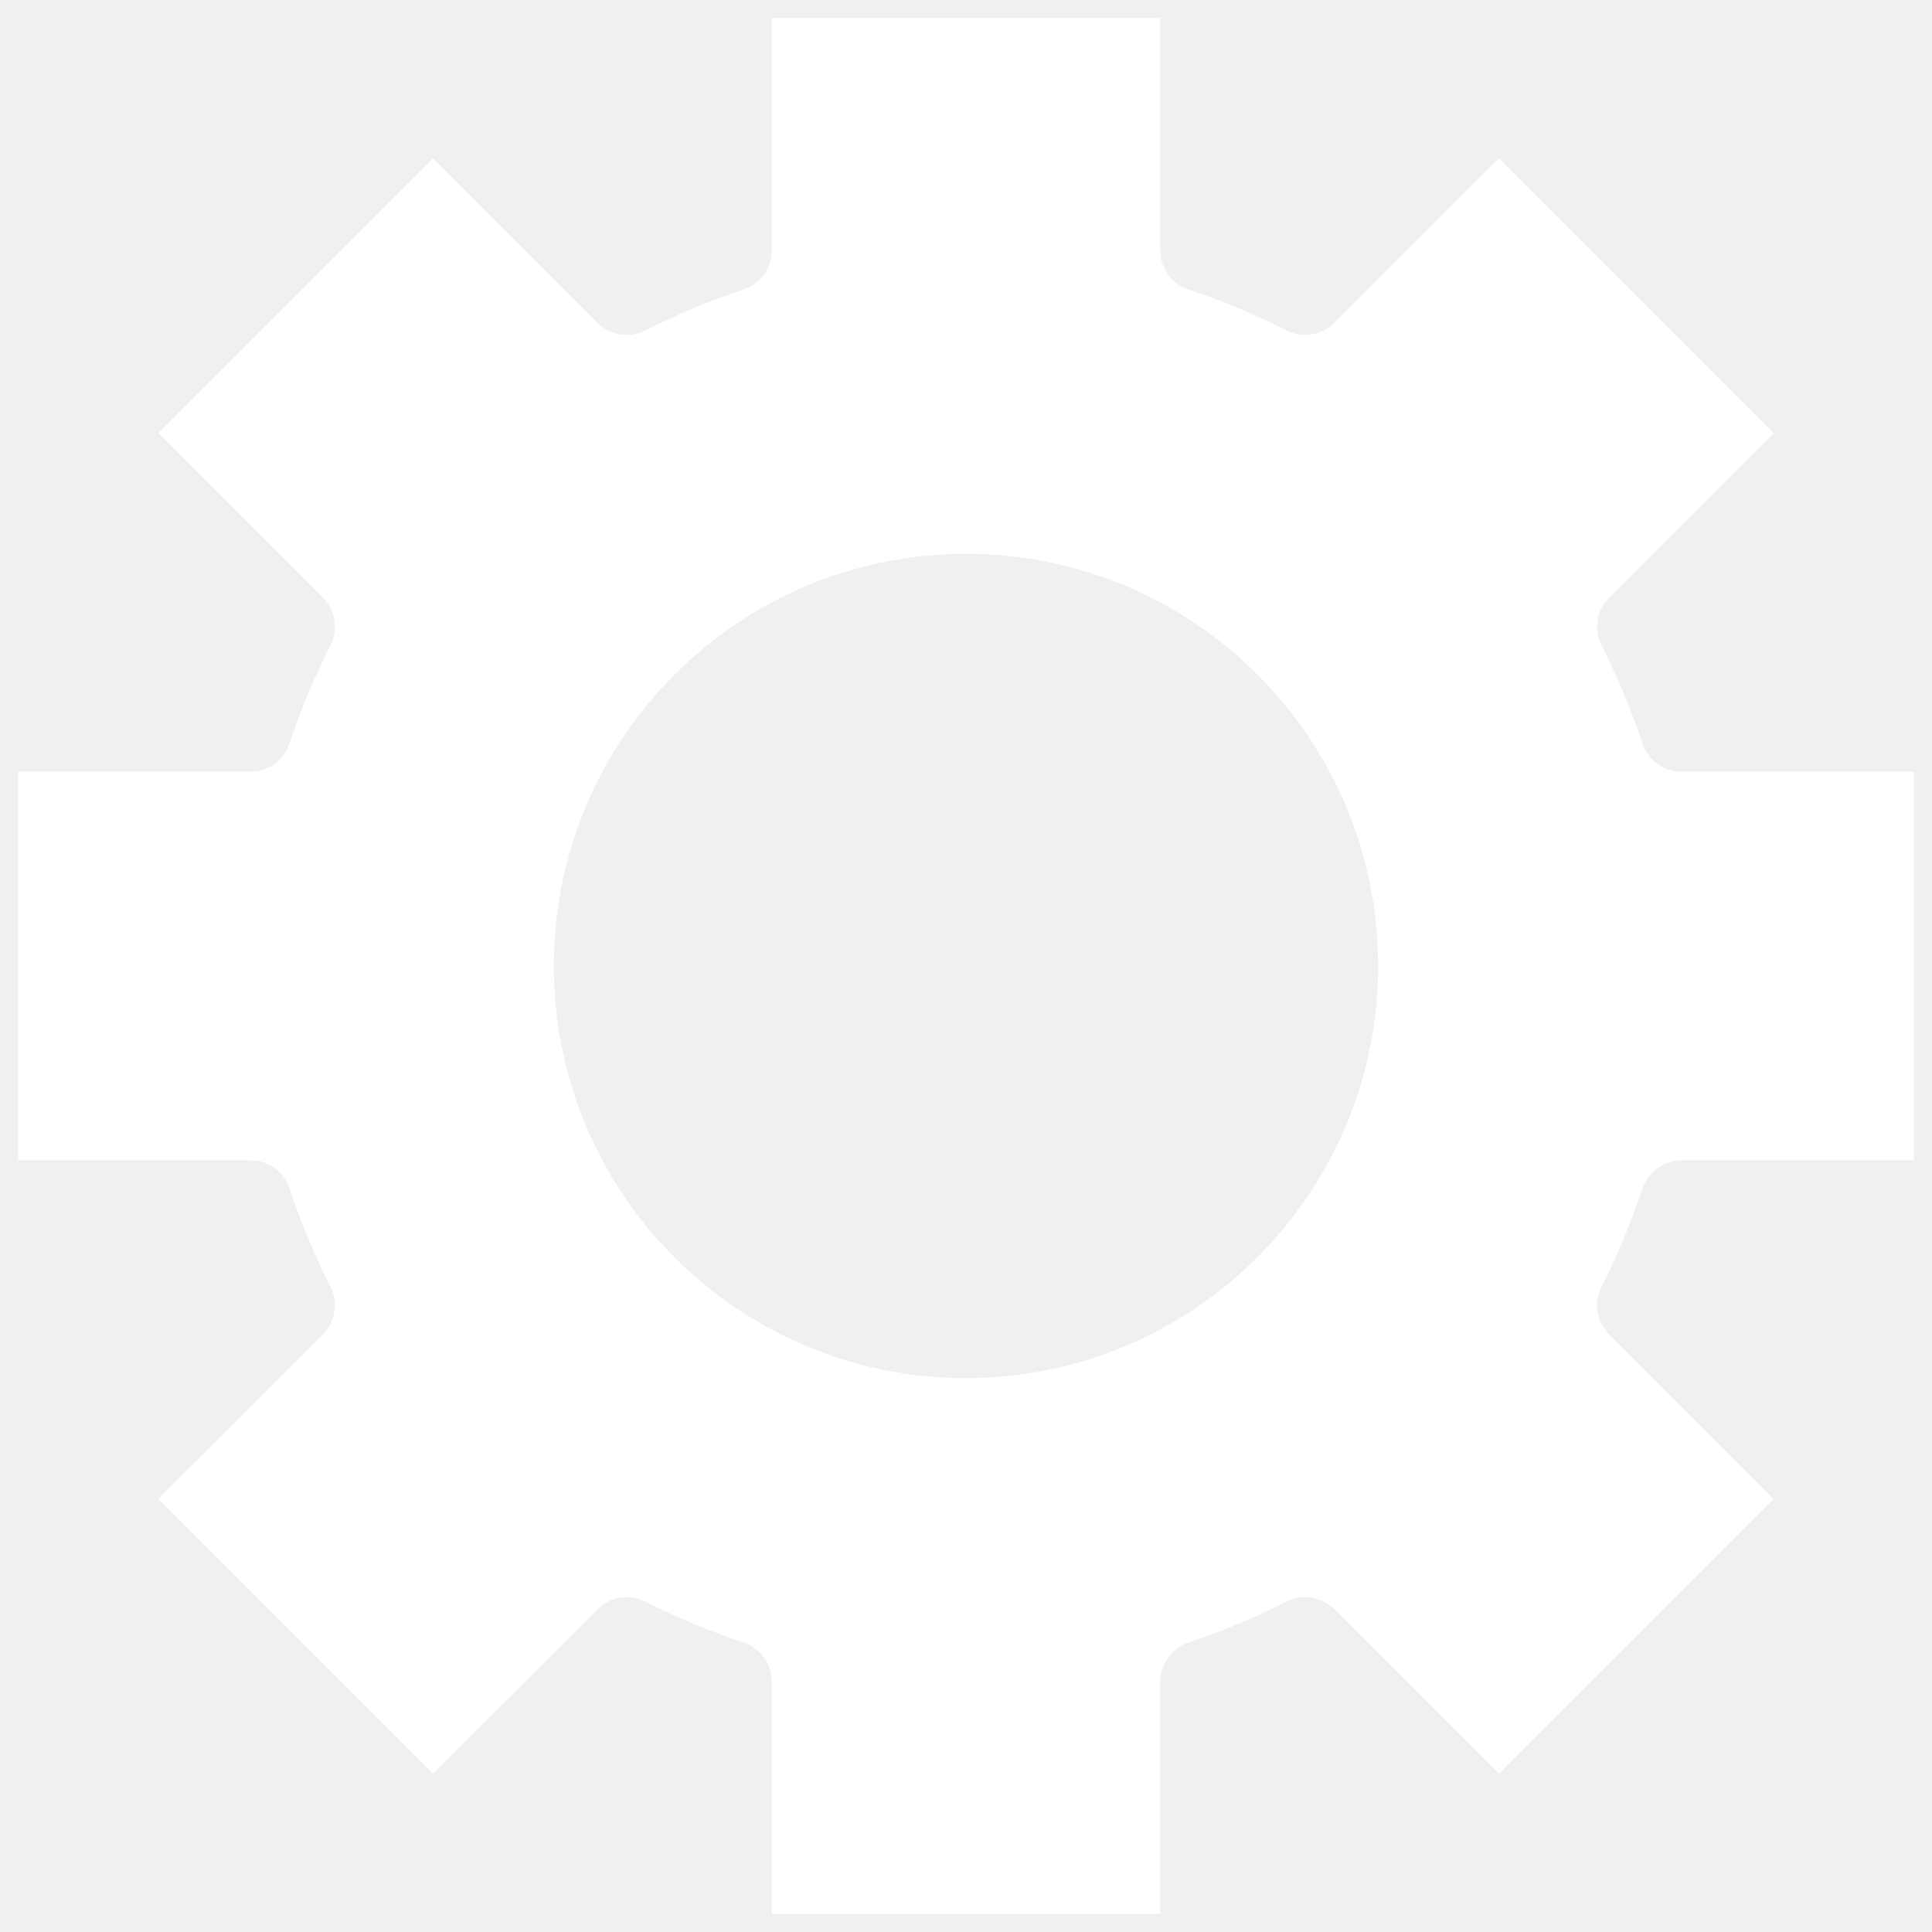
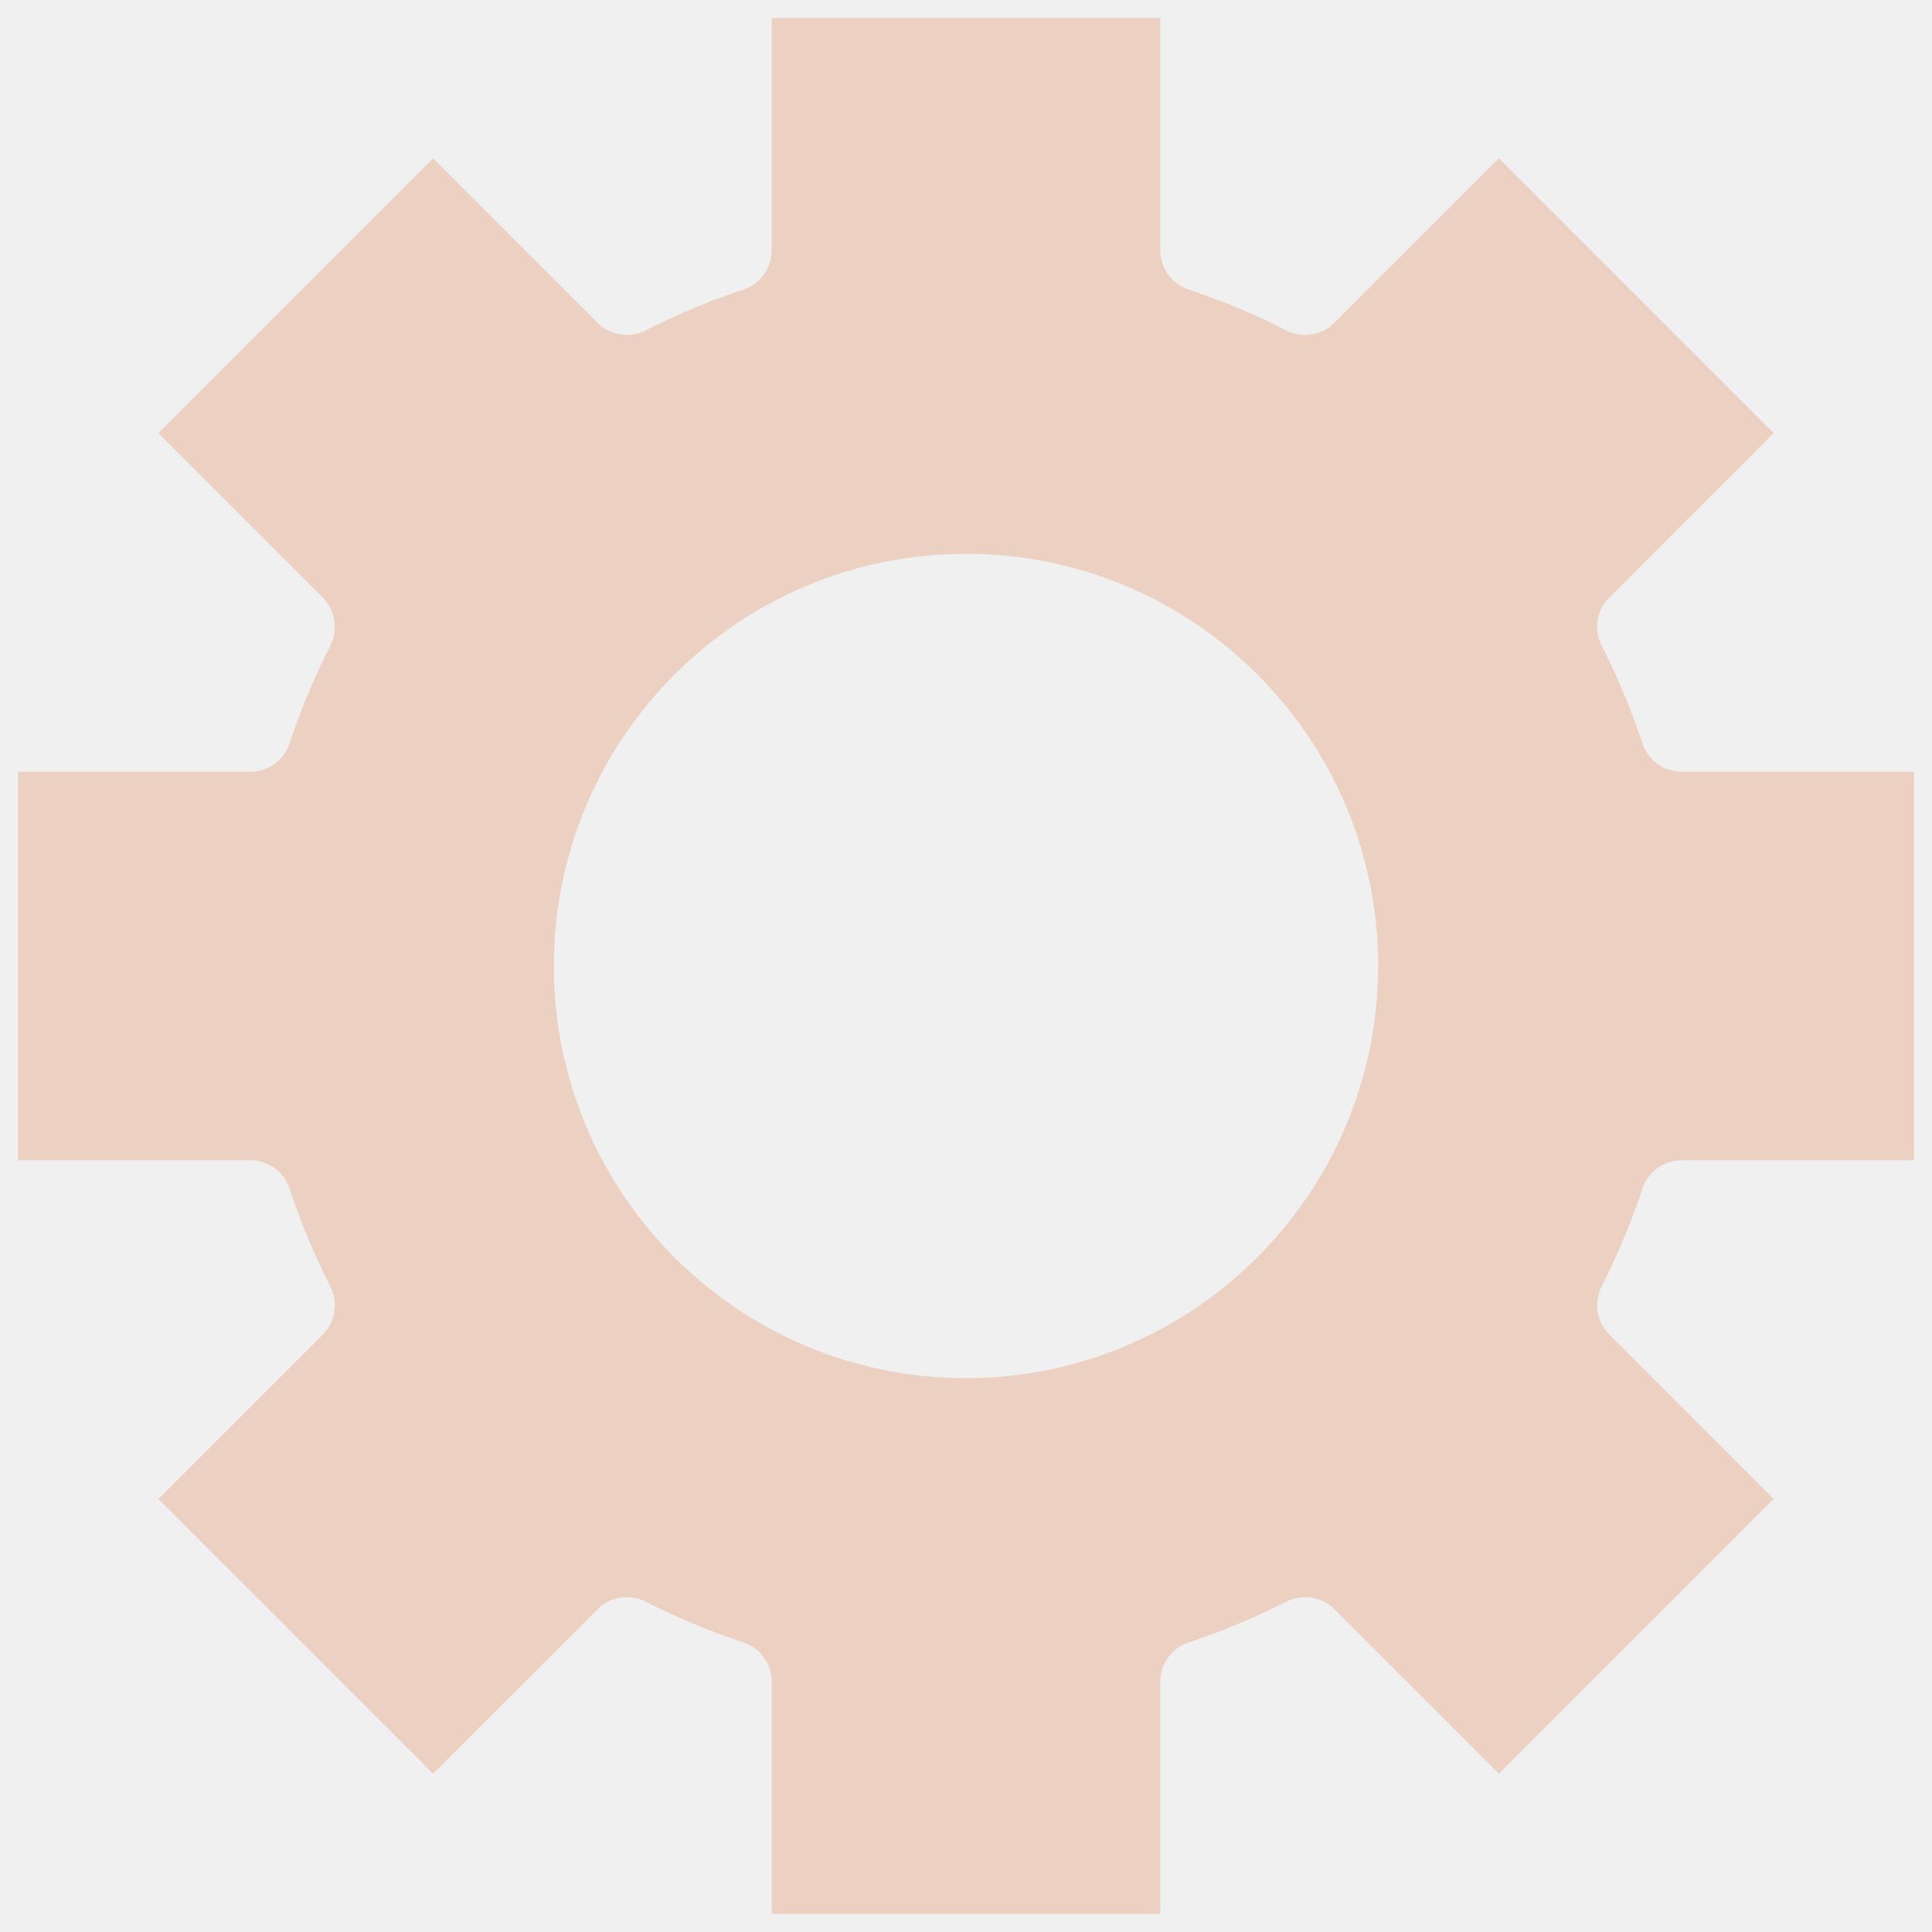
<svg xmlns="http://www.w3.org/2000/svg" width="30" height="30" viewBox="0 0 30 30" fill="none">
-   <path d="M25.504 18.457C25.546 18.329 25.628 18.218 25.737 18.139C25.846 18.06 25.977 18.017 26.112 18.017H29.72V11.983H26.112C25.977 11.983 25.846 11.941 25.737 11.862C25.628 11.783 25.546 11.671 25.504 11.543C25.33 11.021 25.118 10.512 24.869 10.021C24.808 9.901 24.787 9.764 24.808 9.631C24.829 9.498 24.892 9.375 24.988 9.28L27.542 6.725L23.275 2.458L20.72 5.013C20.625 5.108 20.502 5.171 20.369 5.192C20.236 5.214 20.099 5.192 19.979 5.132C19.488 4.882 18.979 4.67 18.457 4.496C18.329 4.454 18.218 4.372 18.139 4.263C18.06 4.154 18.017 4.023 18.017 3.888V0.28H11.983V3.888C11.983 4.023 11.94 4.154 11.861 4.263C11.782 4.373 11.671 4.454 11.543 4.496C11.02 4.67 10.512 4.882 10.021 5.132C9.901 5.192 9.764 5.214 9.631 5.192C9.498 5.171 9.375 5.108 9.279 5.013L6.724 2.458L2.458 6.725L5.013 9.28C5.108 9.375 5.171 9.498 5.192 9.631C5.213 9.764 5.192 9.901 5.131 10.021C4.882 10.512 4.669 11.021 4.496 11.543C4.454 11.671 4.372 11.783 4.263 11.862C4.154 11.941 4.023 11.983 3.888 11.983H0.28V18.017H3.888C4.023 18.017 4.154 18.06 4.263 18.139C4.372 18.218 4.454 18.329 4.496 18.457C4.669 18.98 4.882 19.488 5.131 19.979C5.192 20.099 5.213 20.236 5.192 20.369C5.171 20.502 5.108 20.625 5.013 20.721L2.458 23.275L6.724 27.542L9.279 24.988C9.375 24.892 9.498 24.829 9.631 24.808C9.764 24.787 9.901 24.808 10.021 24.869C10.512 25.118 11.02 25.331 11.543 25.504C11.671 25.546 11.782 25.628 11.861 25.737C11.94 25.846 11.983 25.977 11.983 26.112V29.72H18.017V26.112C18.017 25.977 18.06 25.846 18.139 25.737C18.218 25.628 18.329 25.546 18.457 25.504C18.98 25.331 19.488 25.118 19.979 24.869C20.099 24.808 20.236 24.787 20.369 24.808C20.502 24.829 20.625 24.892 20.72 24.988L23.275 27.542L27.542 23.275L24.988 20.721C24.892 20.625 24.829 20.502 24.808 20.369C24.787 20.236 24.808 20.099 24.869 19.979C25.118 19.488 25.33 18.98 25.504 18.457ZM15 21.4C11.465 21.4 8.6 18.535 8.6 15C8.6 11.466 11.465 8.6 15 8.6C18.535 8.6 21.4 11.466 21.4 15C21.396 18.533 18.533 21.396 15 21.4Z" fill="white" />
+   <path d="M25.504 18.457C25.546 18.329 25.628 18.218 25.737 18.139C25.846 18.06 25.977 18.017 26.112 18.017H29.72V11.983H26.112C25.977 11.983 25.846 11.941 25.737 11.862C25.628 11.783 25.546 11.671 25.504 11.543C25.33 11.021 25.118 10.512 24.869 10.021C24.808 9.901 24.787 9.764 24.808 9.631C24.829 9.498 24.892 9.375 24.988 9.28L27.542 6.725L23.275 2.458L20.72 5.013C20.625 5.108 20.502 5.171 20.369 5.192C20.236 5.214 20.099 5.192 19.979 5.132C19.488 4.882 18.979 4.67 18.457 4.496C18.329 4.454 18.218 4.372 18.139 4.263C18.06 4.154 18.017 4.023 18.017 3.888V0.28H11.983V3.888C11.983 4.023 11.94 4.154 11.861 4.263C11.782 4.373 11.671 4.454 11.543 4.496C11.02 4.67 10.512 4.882 10.021 5.132C9.901 5.192 9.764 5.214 9.631 5.192C9.498 5.171 9.375 5.108 9.279 5.013L6.724 2.458L2.458 6.725L5.013 9.28C5.108 9.375 5.171 9.498 5.192 9.631C5.213 9.764 5.192 9.901 5.131 10.021C4.882 10.512 4.669 11.021 4.496 11.543C4.454 11.671 4.372 11.783 4.263 11.862C4.154 11.941 4.023 11.983 3.888 11.983H0.28V18.017H3.888C4.023 18.017 4.154 18.06 4.263 18.139C4.372 18.218 4.454 18.329 4.496 18.457C4.669 18.98 4.882 19.488 5.131 19.979C5.192 20.099 5.213 20.236 5.192 20.369C5.171 20.502 5.108 20.625 5.013 20.721L2.458 23.276L6.724 27.542L9.279 24.988C9.375 24.892 9.498 24.829 9.631 24.808C9.764 24.787 9.901 24.808 10.021 24.869C10.512 25.118 11.02 25.331 11.543 25.504C11.671 25.546 11.782 25.628 11.861 25.737C11.94 25.846 11.983 25.977 11.983 26.112V29.72H18.017V26.112C18.017 25.977 18.06 25.846 18.139 25.737C18.218 25.628 18.329 25.546 18.457 25.504C18.98 25.331 19.488 25.118 19.979 24.869C20.099 24.808 20.236 24.787 20.369 24.808C20.502 24.829 20.625 24.892 20.72 24.988L23.275 27.542L27.542 23.276L24.988 20.721C24.892 20.625 24.829 20.502 24.808 20.369C24.787 20.236 24.808 20.099 24.869 19.979C25.118 19.488 25.33 18.98 25.504 18.457ZM15 21.4C11.465 21.4 8.6 18.535 8.6 15C8.6 11.466 11.465 8.6 15 8.6C18.535 8.6 21.4 11.466 21.4 15C21.396 18.533 18.533 21.396 15 21.4Z" fill="#ECD1C3" />
</svg>
